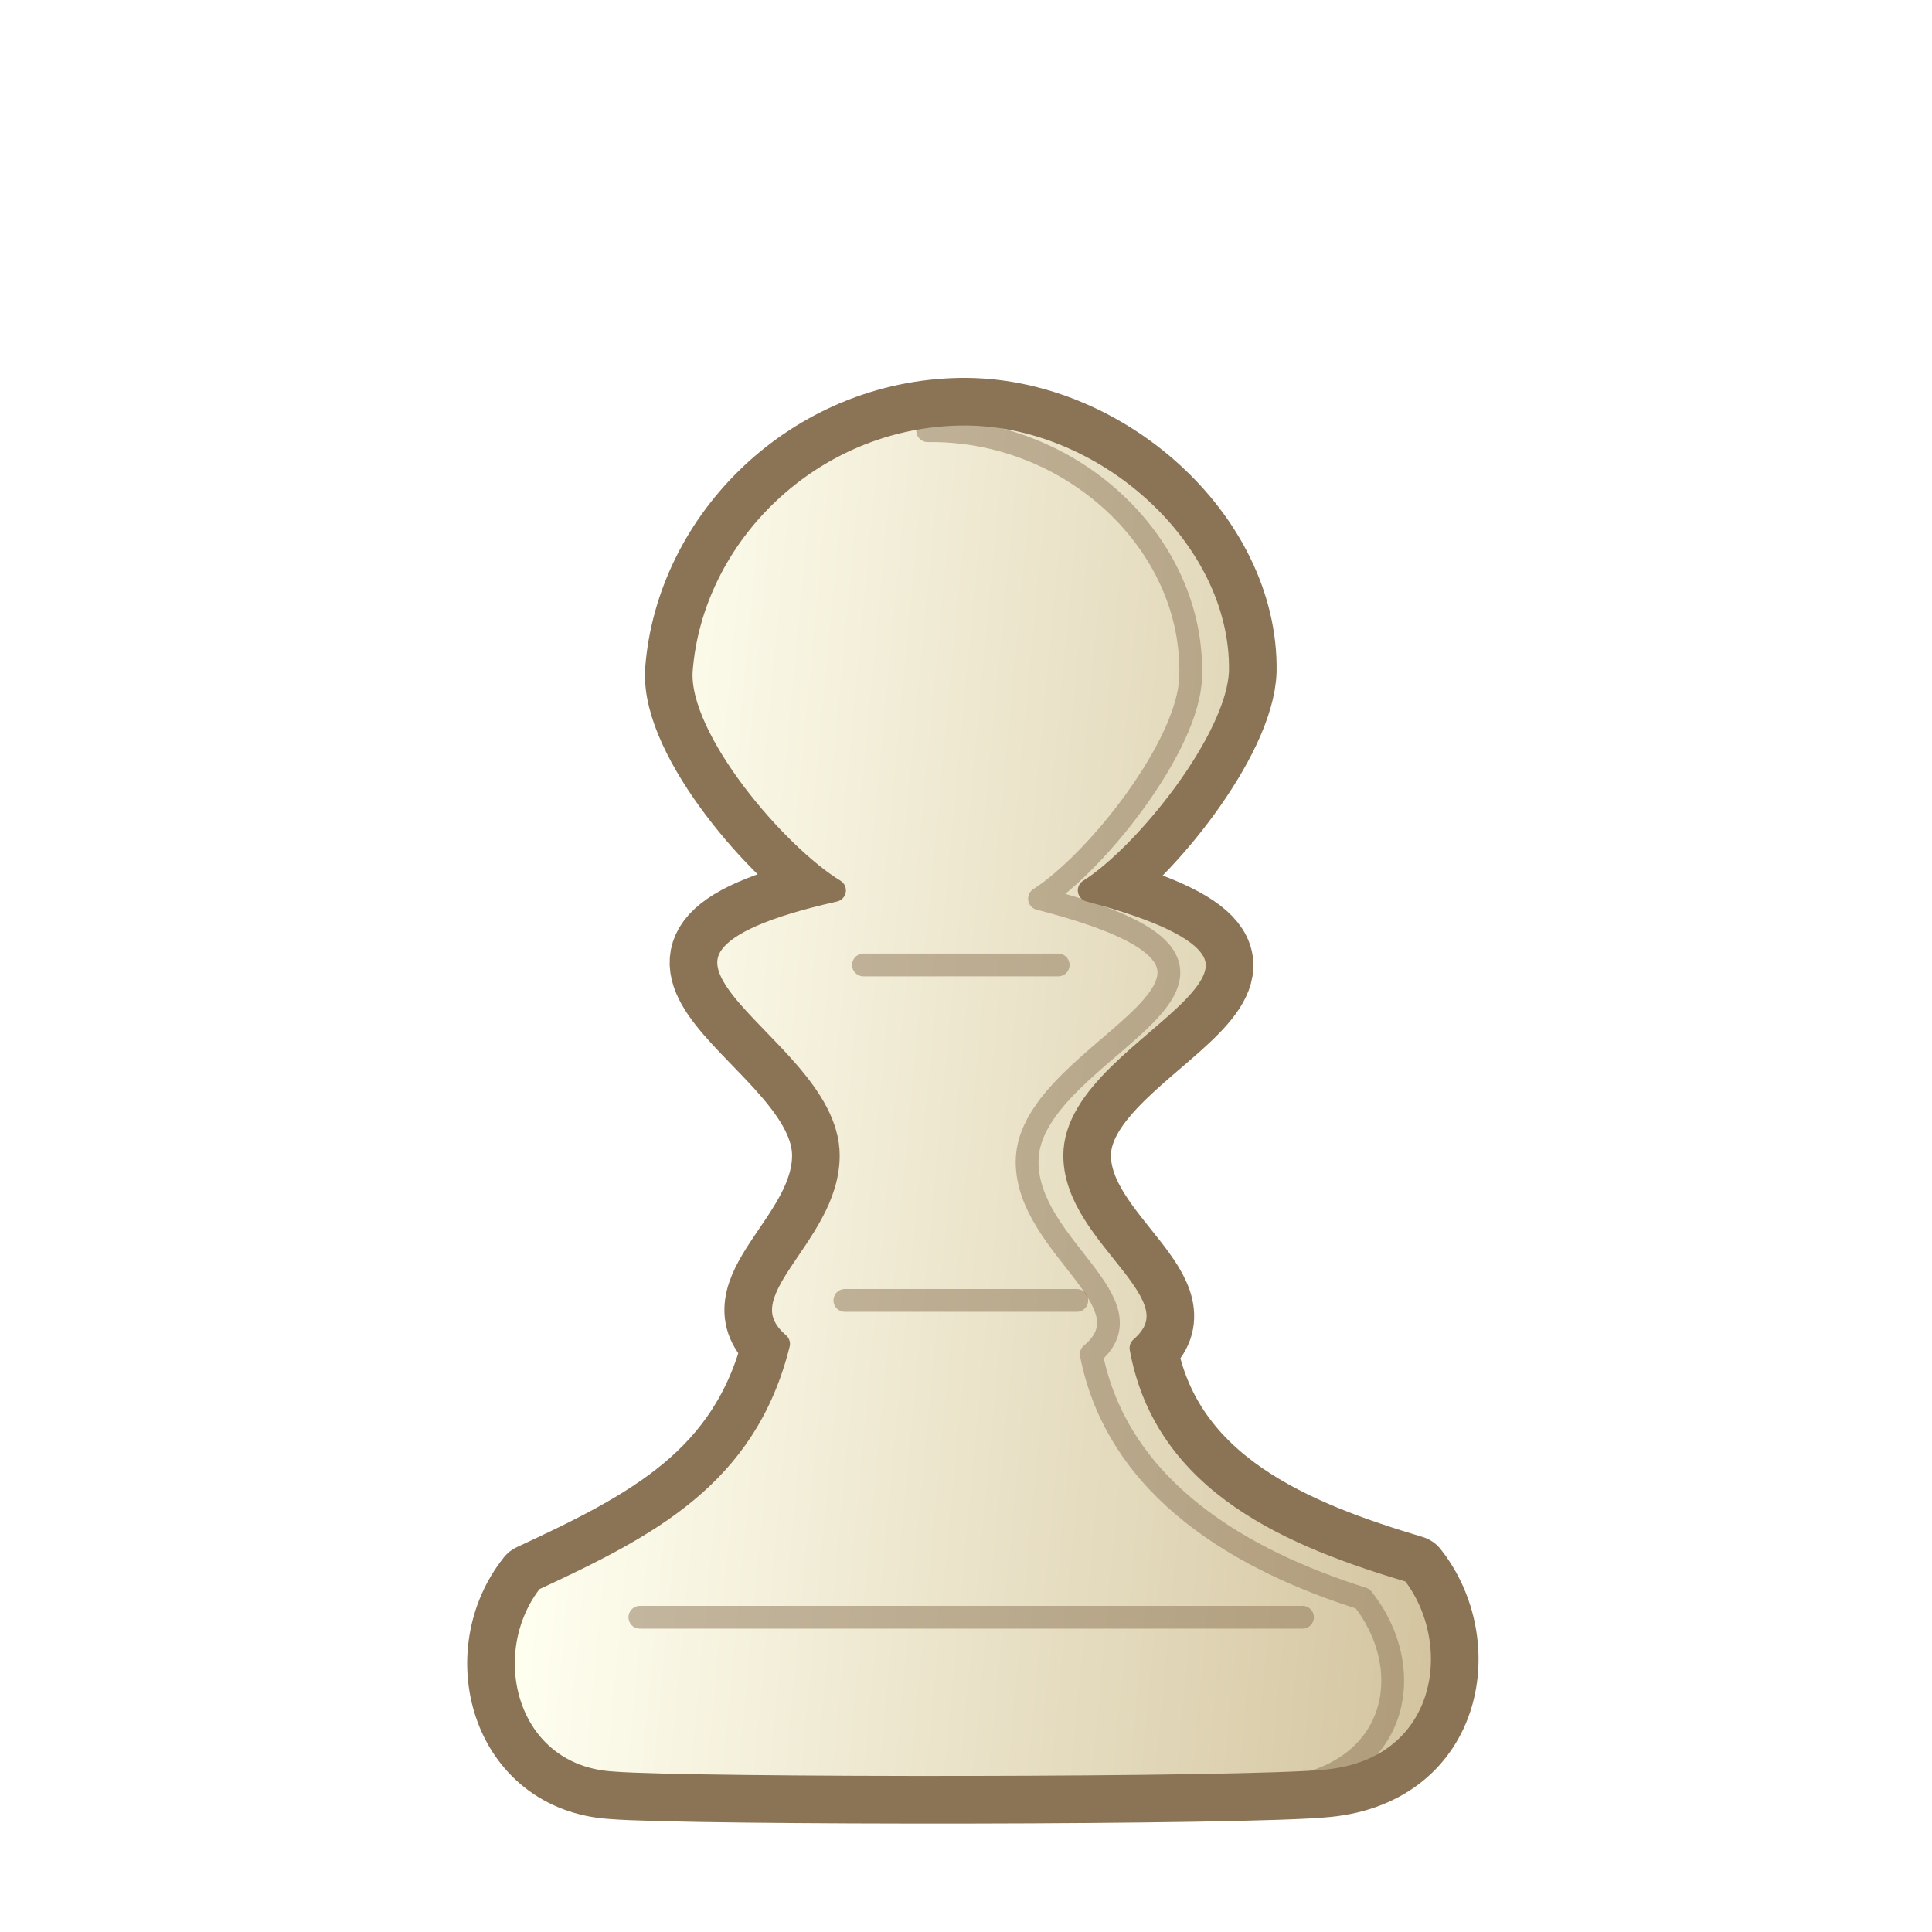
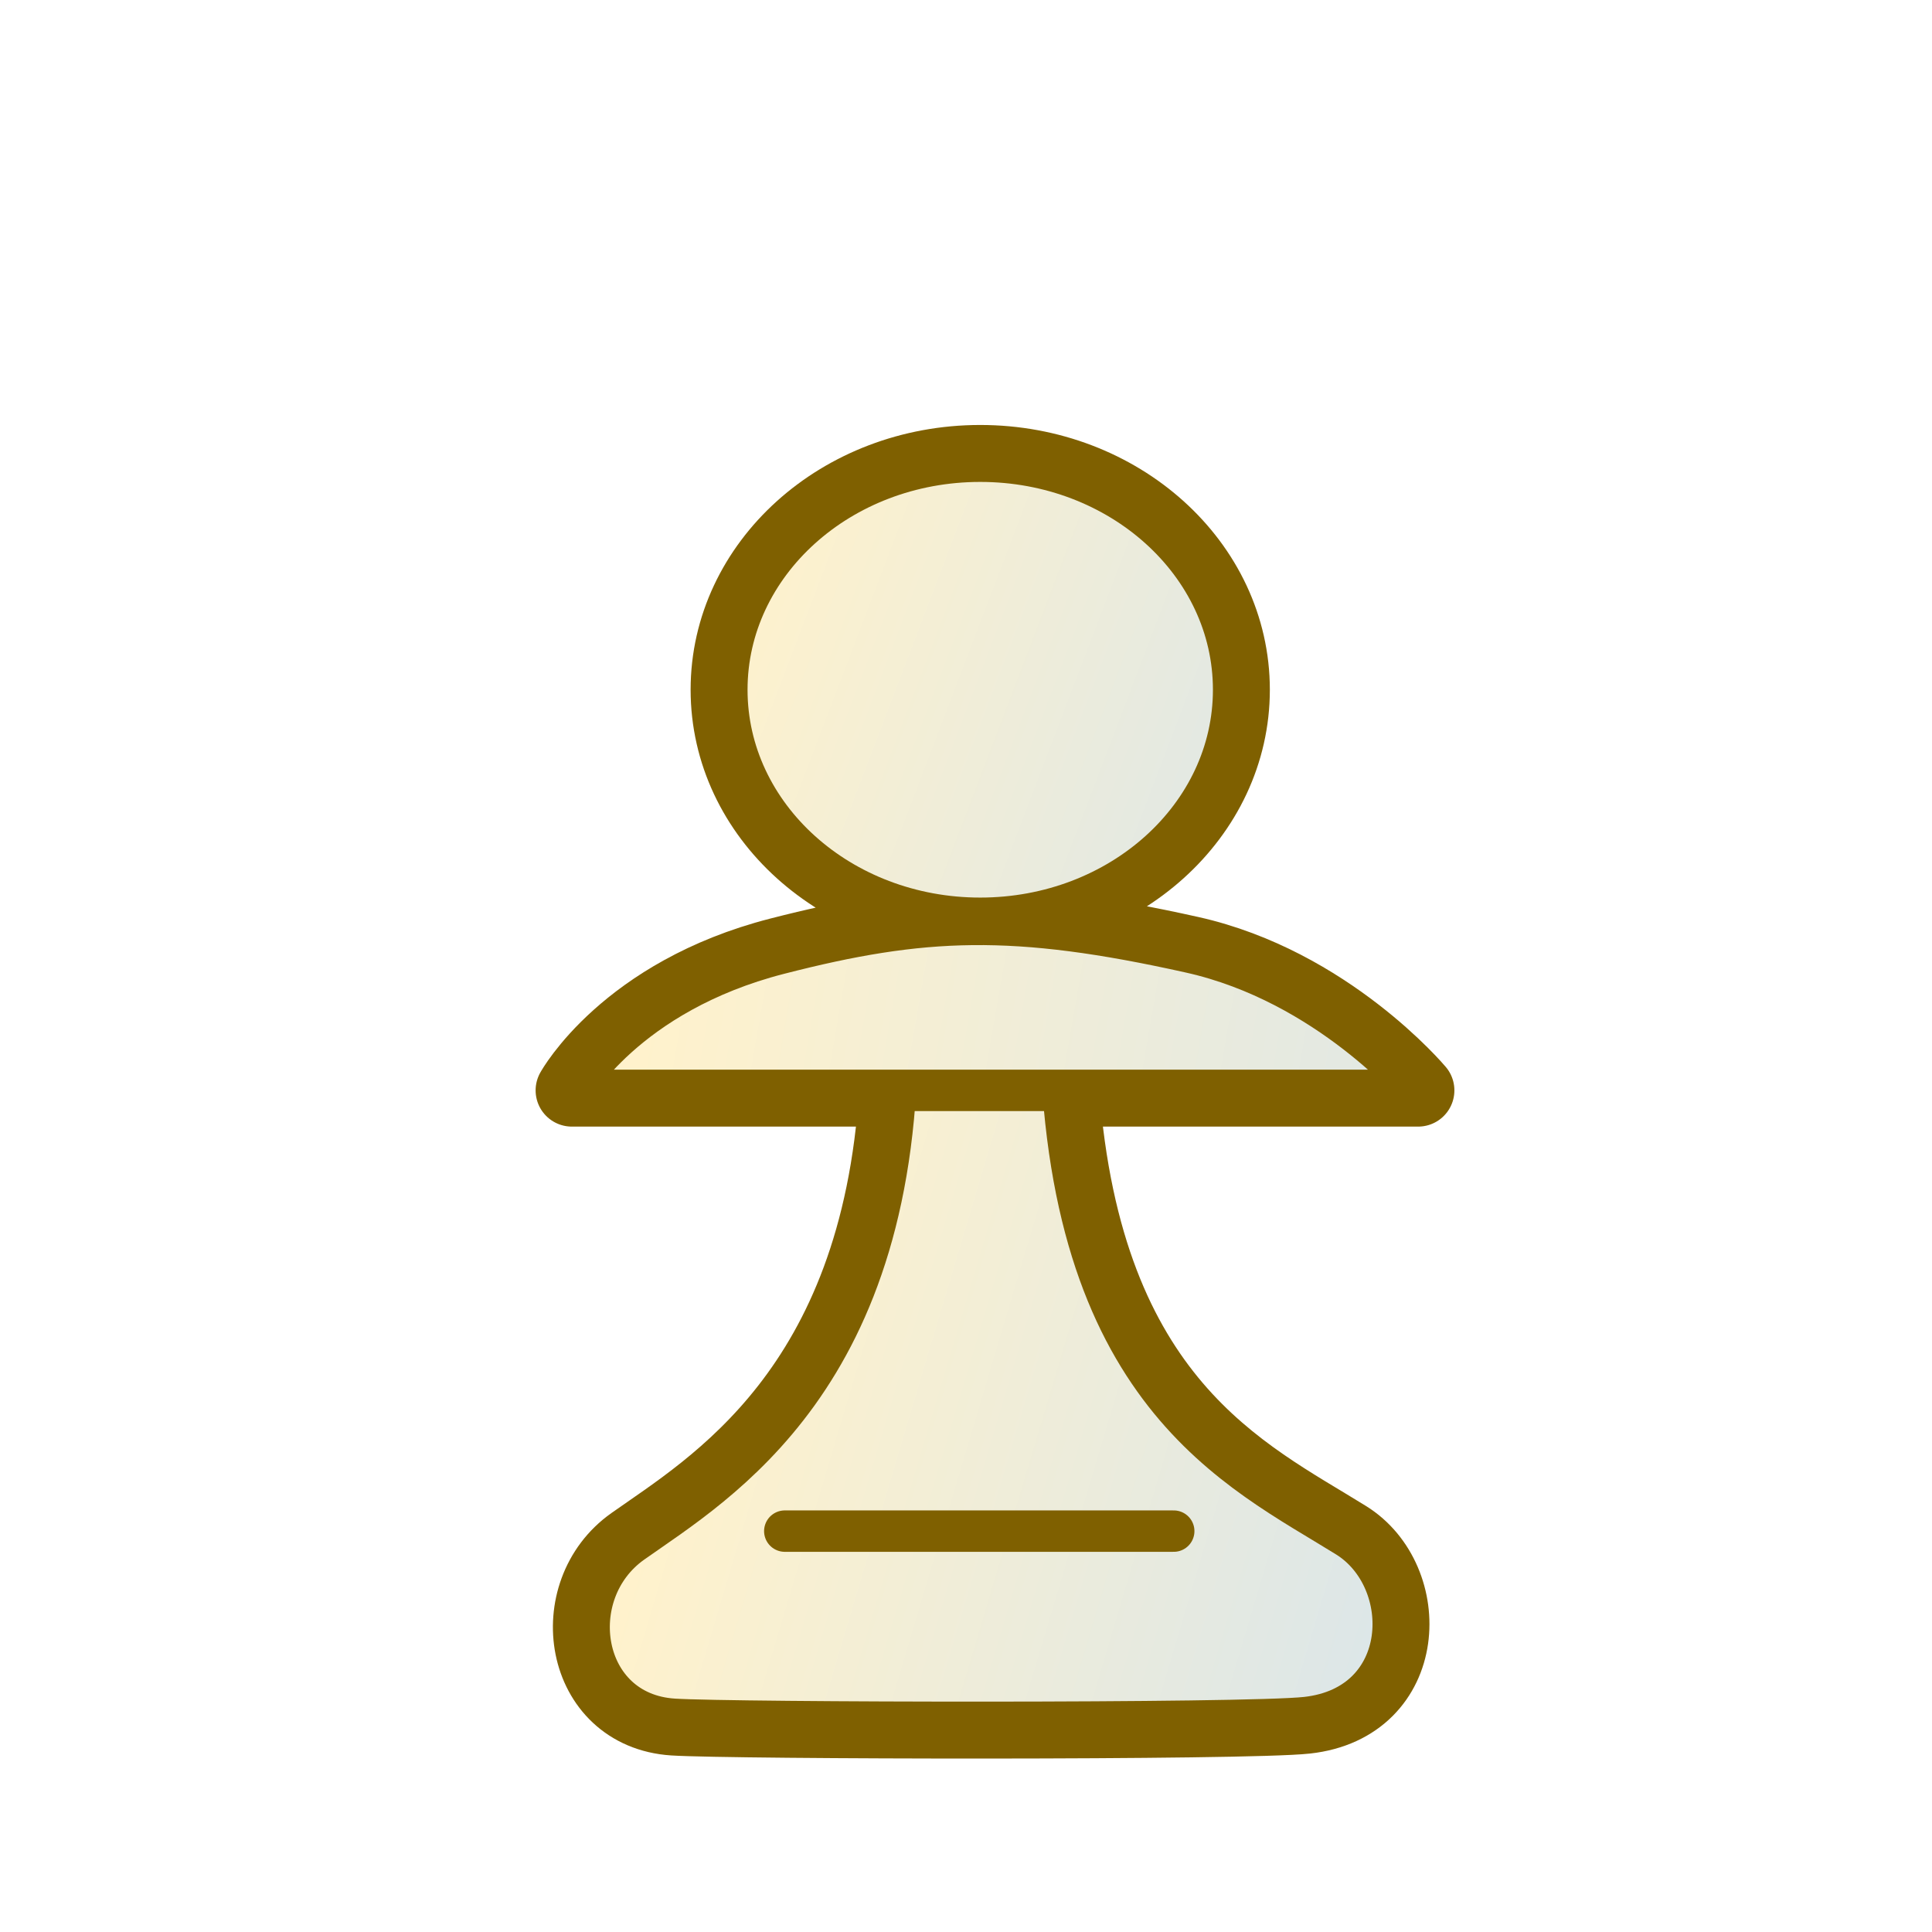
- <svg xmlns="http://www.w3.org/2000/svg" xmlns:xlink="http://www.w3.org/1999/xlink" id="pawn" viewBox="0 0 933 933">
-   <style id="style-base">.base{fill-opacity:1;fill-rule:evenodd;stroke-miterlimit:4;stroke-dasharray:none;stroke-linecap:round;stroke-linejoin:round;stroke-opacity:1}.stroke-medium{stroke-width:11}.stroke-color{stroke:#8B7355}</style>
-   <defs id="defs2718">
-     <linearGradient xlink:href="#fillGradient" id="main-gradient" x1="462.1" x2="1135.2" y1="776.1" y2="839.4" gradientTransform="matrix(.64593 0 0 .64727 -27 91)" gradientUnits="userSpaceOnUse" />
+ <svg xmlns="http://www.w3.org/2000/svg" xmlns:xlink="http://www.w3.org/1999/xlink" id="pawn" viewBox="0 0 933.33 933.33">
+   <style id="style-base">.base{fill-opacity:1;fill-rule:evenodd;stroke-miterlimit:4;stroke-dasharray:none;stroke-linecap:round;stroke-linejoin:round;stroke-opacity:1}.stroke-medium{stroke-width:20}.stroke-color{stroke:#7f6000}</style>
+   <defs id="defs36222">
    <linearGradient id="fillGradient">
-       <stop id="stop0" offset="0" stop-color="#fffff0" stop-opacity="1" />
-       <stop id="stop1" offset="1" stop-color="#d4c5a0" stop-opacity="1" />
+       <stop id="stop0" offset="0" stop-color="#fff2cc" stop-opacity="1" />
+       <stop id="stop1" offset="1" stop-color="#cfe2f3" stop-opacity="1" />
    </linearGradient>
+     <linearGradient xlink:href="#fillGradient" id="head-gradient" x1="586.53" x2="1126.02" y1="328.04" y2="534.2" gradientTransform="matrix(.73447 0 0 .736 -84.66 58.44)" gradientUnits="userSpaceOnUse" />
+     <linearGradient xlink:href="#fillGradient" id="shoulders-gradient" x1="275.24" x2="862.65" y1="458.66" y2="560.75" gradientTransform="translate(36 28)" gradientUnits="userSpaceOnUse" />
+     <linearGradient xlink:href="#fillGradient" id="pawn-body-gradient" x1="300.27" x2="774.05" y1="623.78" y2="764.9" gradientTransform="translate(36 28)" gradientUnits="userSpaceOnUse" />
  </defs>
-   <path id="boundary" fill="none" stroke-width="35" d="M464 200c-72 1-130 58-135 124-2 33 46 89 74 106-138 31-3 71-3 128 0 40-53 66-24 91-16 64-63 88-119 114-28 35-13 95 39 98 37 3 307 3 345-1 59-6 68-67 41-101-57-17-119-42-131-108 30-26-32-53-32-93 0-57 150-90 7-128 27-17 72-73 73-106 1-65-66-125-135-124" class="base stroke-color" />
-   <path id="main" fill="url(#main-gradient)" d="M464 200c-72 1-130 58-135 124-2 33 46 89 74 106-138 31-3 71-3 128 0 40-53 66-24 91-16 64-63 88-119 114-28 35-13 95 39 98 37 3 307 3 345-1 59-6 68-67 41-101-57-17-119-42-131-108 30-26-32-53-32-93 0-57 150-90 7-128 27-17 72-73 73-106 1-65-66-125-135-124" class="base stroke-color stroke-medium" />
-   <path id="deco-side" fill="none" d="M618 864c58-7 67-58 40-92-57-18-118-52-131-118 30-25-31-52-31-93 0-57 150-90 6-127 28-18 72-74 73-107 2-65-58-120-127-119" class="base stroke-color stroke-medium" opacity=".5" />
-   <path id="deco-lines" fill="none" d="M417 466h94zm-9 162h112zm-99 153h320z" class="base stroke-color stroke-medium" opacity=".5" />
+   <path id="boundary" fill="none" stroke-width="35" d="M473.54 222.8a122.41 110.4 0 0 0-122.41 110.4 122.41 110.4 0 0 0 122.4 110.4 122.41 110.4 0 0 0 122.42-110.4 122.41 110.4 0 0 0-122.41-110.4m-3.72 223.77c-30.33.31-58.7 5.23-93.47 14.16-74.2 19.07-100.1 66.02-100.1 66.02h156.33c-9 144.95-88.58 191.26-127.13 218.5-34.2 24.18-25.46 82.35 19.9 85.32 28.12 1.84 276.62 2.36 305.66-.85 51.38-5.67 52.84-66.7 19.69-87.3-49.35-30.68-125.94-65-137.16-215.67H685.1s-43.43-51.83-110.03-66.68c-42.62-9.5-74.9-13.8-105.24-13.5z" class="base stroke-color" />
+   <ellipse id="head" cx="473.54" cy="333.21" fill="url(#head-gradient)" class="base stroke-color stroke-medium" rx="122.41" ry="110.4" />
+   <path id="pawn-body" fill="url(#pawn-body-gradient)" d="M433.42 495.01c1.47 170.18-86.74 221.1-127.97 250.25-34.2 24.17-25.46 82.34 19.9 85.3 28.12 1.85 276.62 2.37 305.66-.84 51.38-5.67 52.84-66.7 19.69-87.3-52.61-32.71-136.2-69.54-138.5-247.1-.44-33.3-79.04-30-78.78-.3z" class="base stroke-color stroke-medium" />
+   <path id="shoulders" fill="url(#shoulders-gradient)" d="M376.35 460.74c-74.2 19.06-100.1 66.01-100.1 66.01h408.84s-43.43-51.83-110.03-66.68c-85.23-19-129.17-17.2-198.7.67z" class="base stroke-color stroke-medium" />
+   <path id="lower-line" fill="none" d="M379.12 739.67h187.9" class="base stroke-color stroke-medium" />
</svg>
